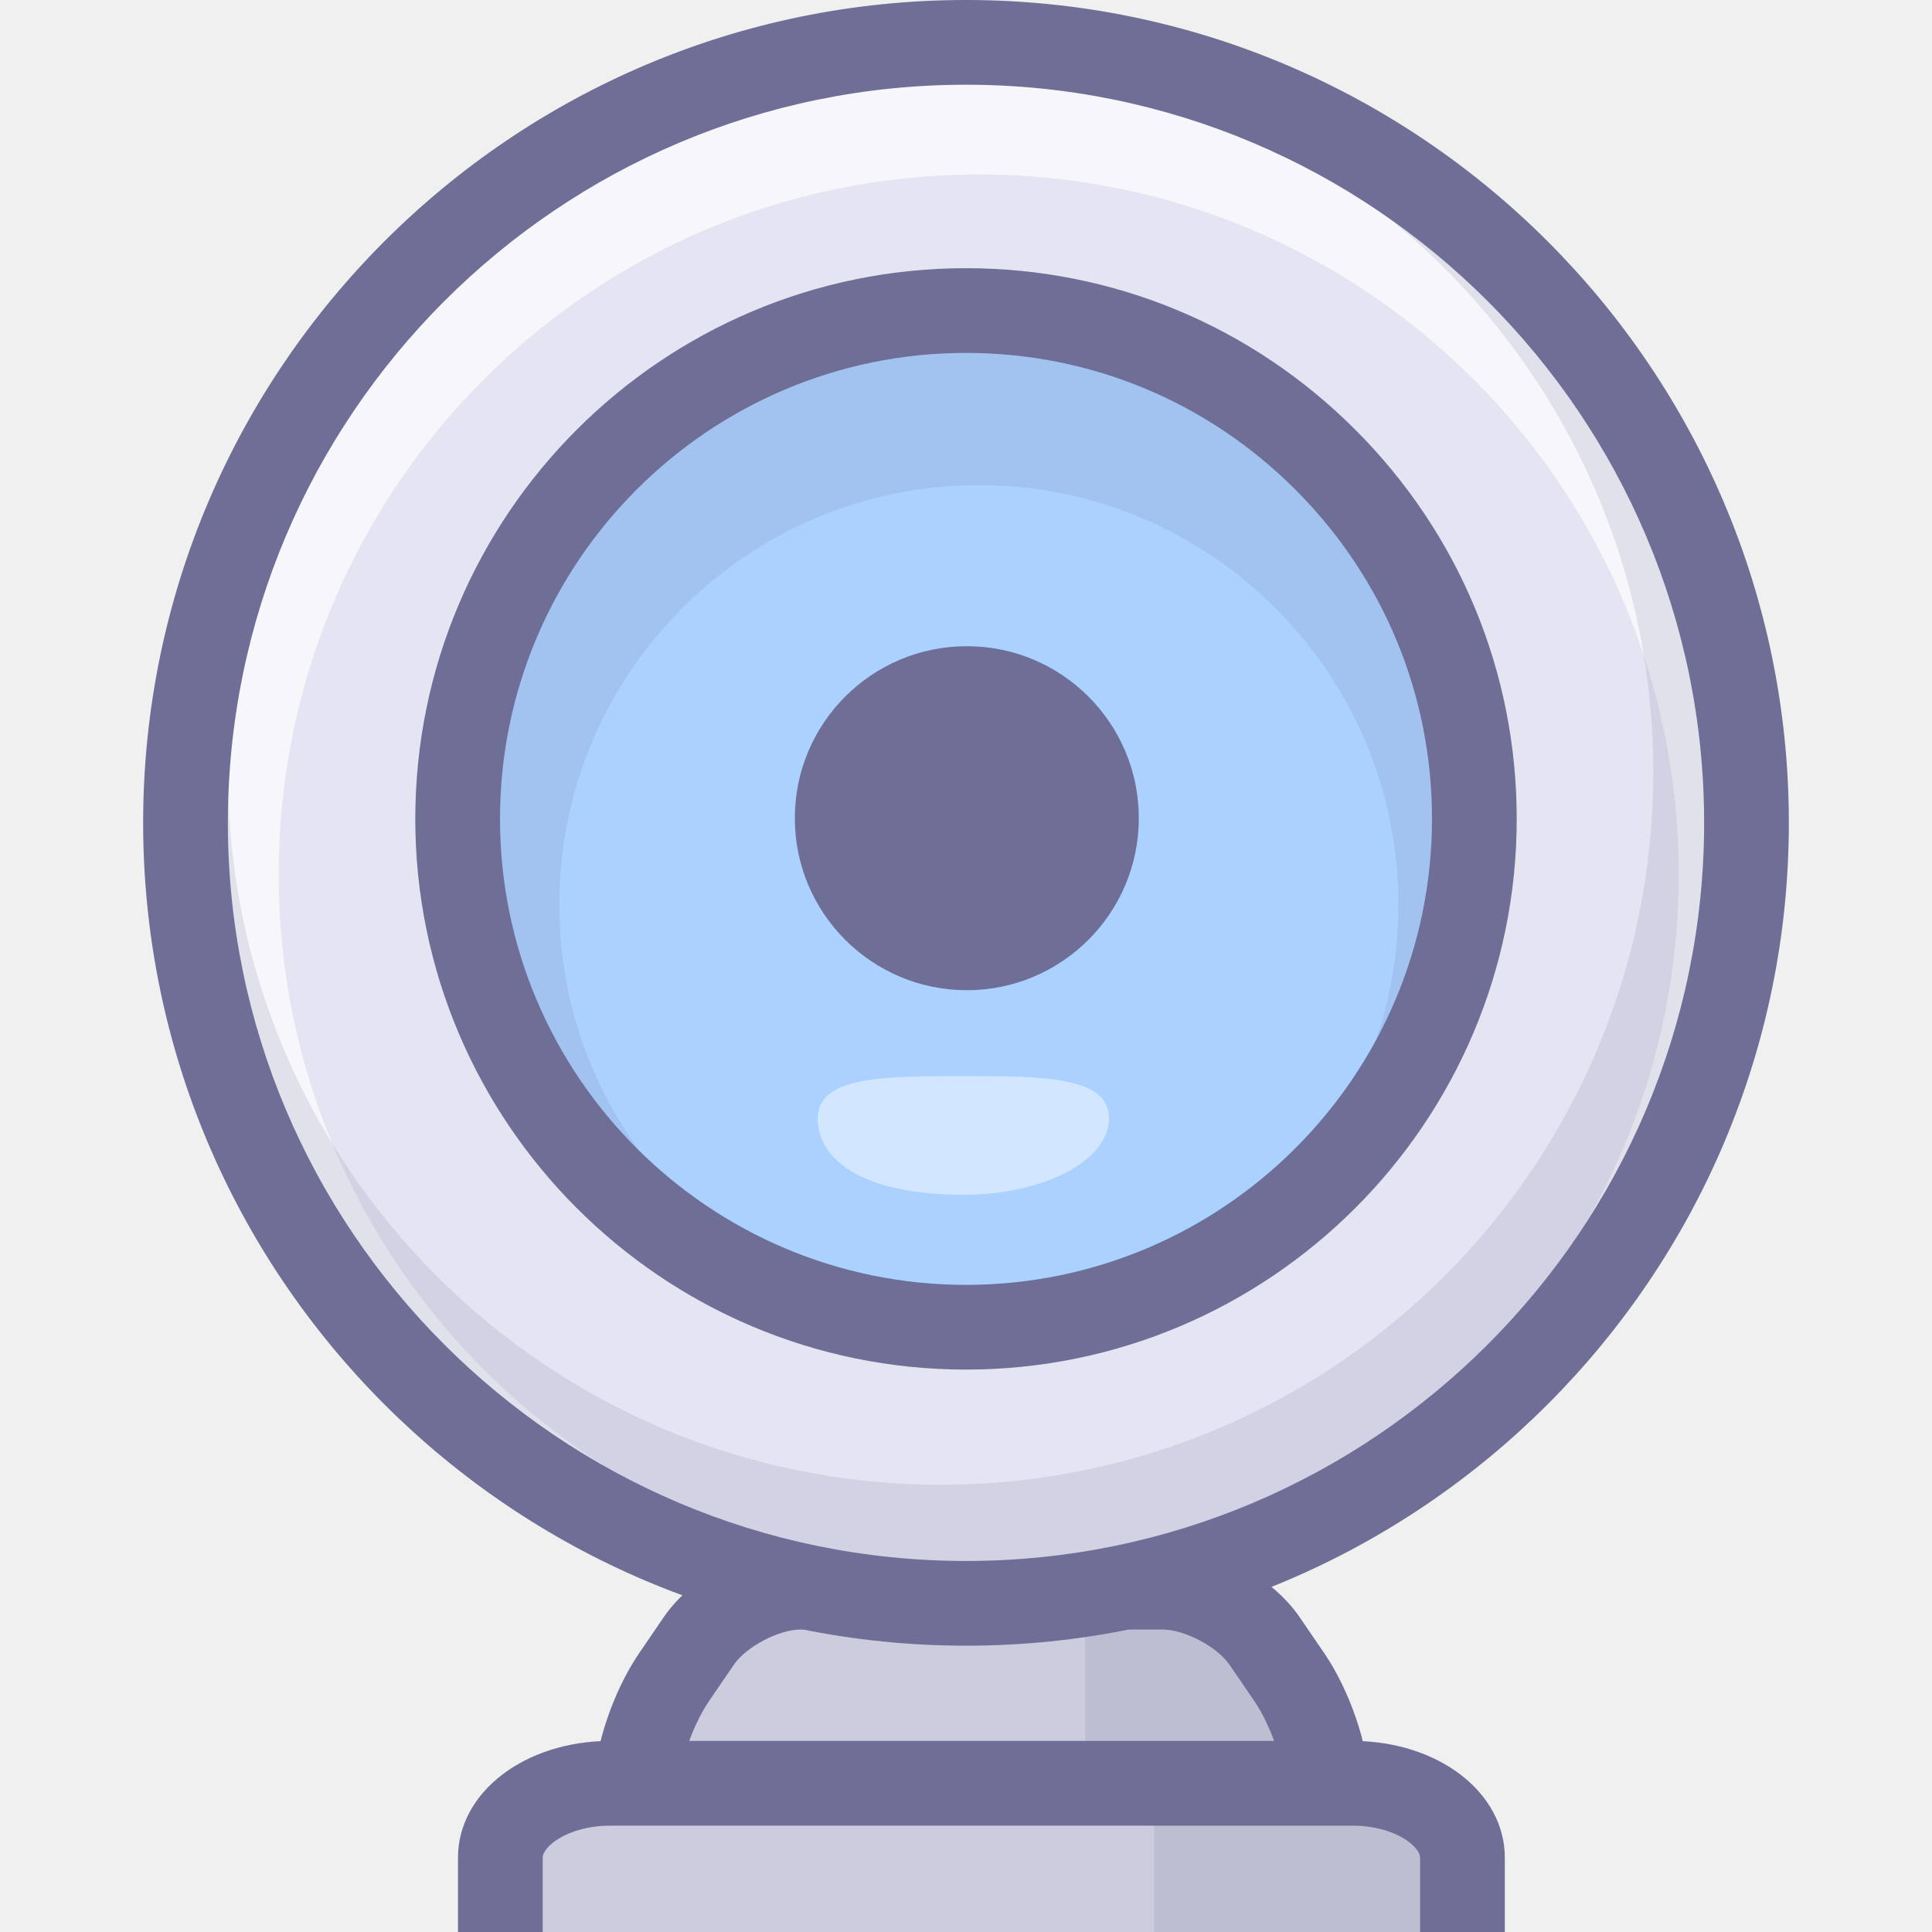
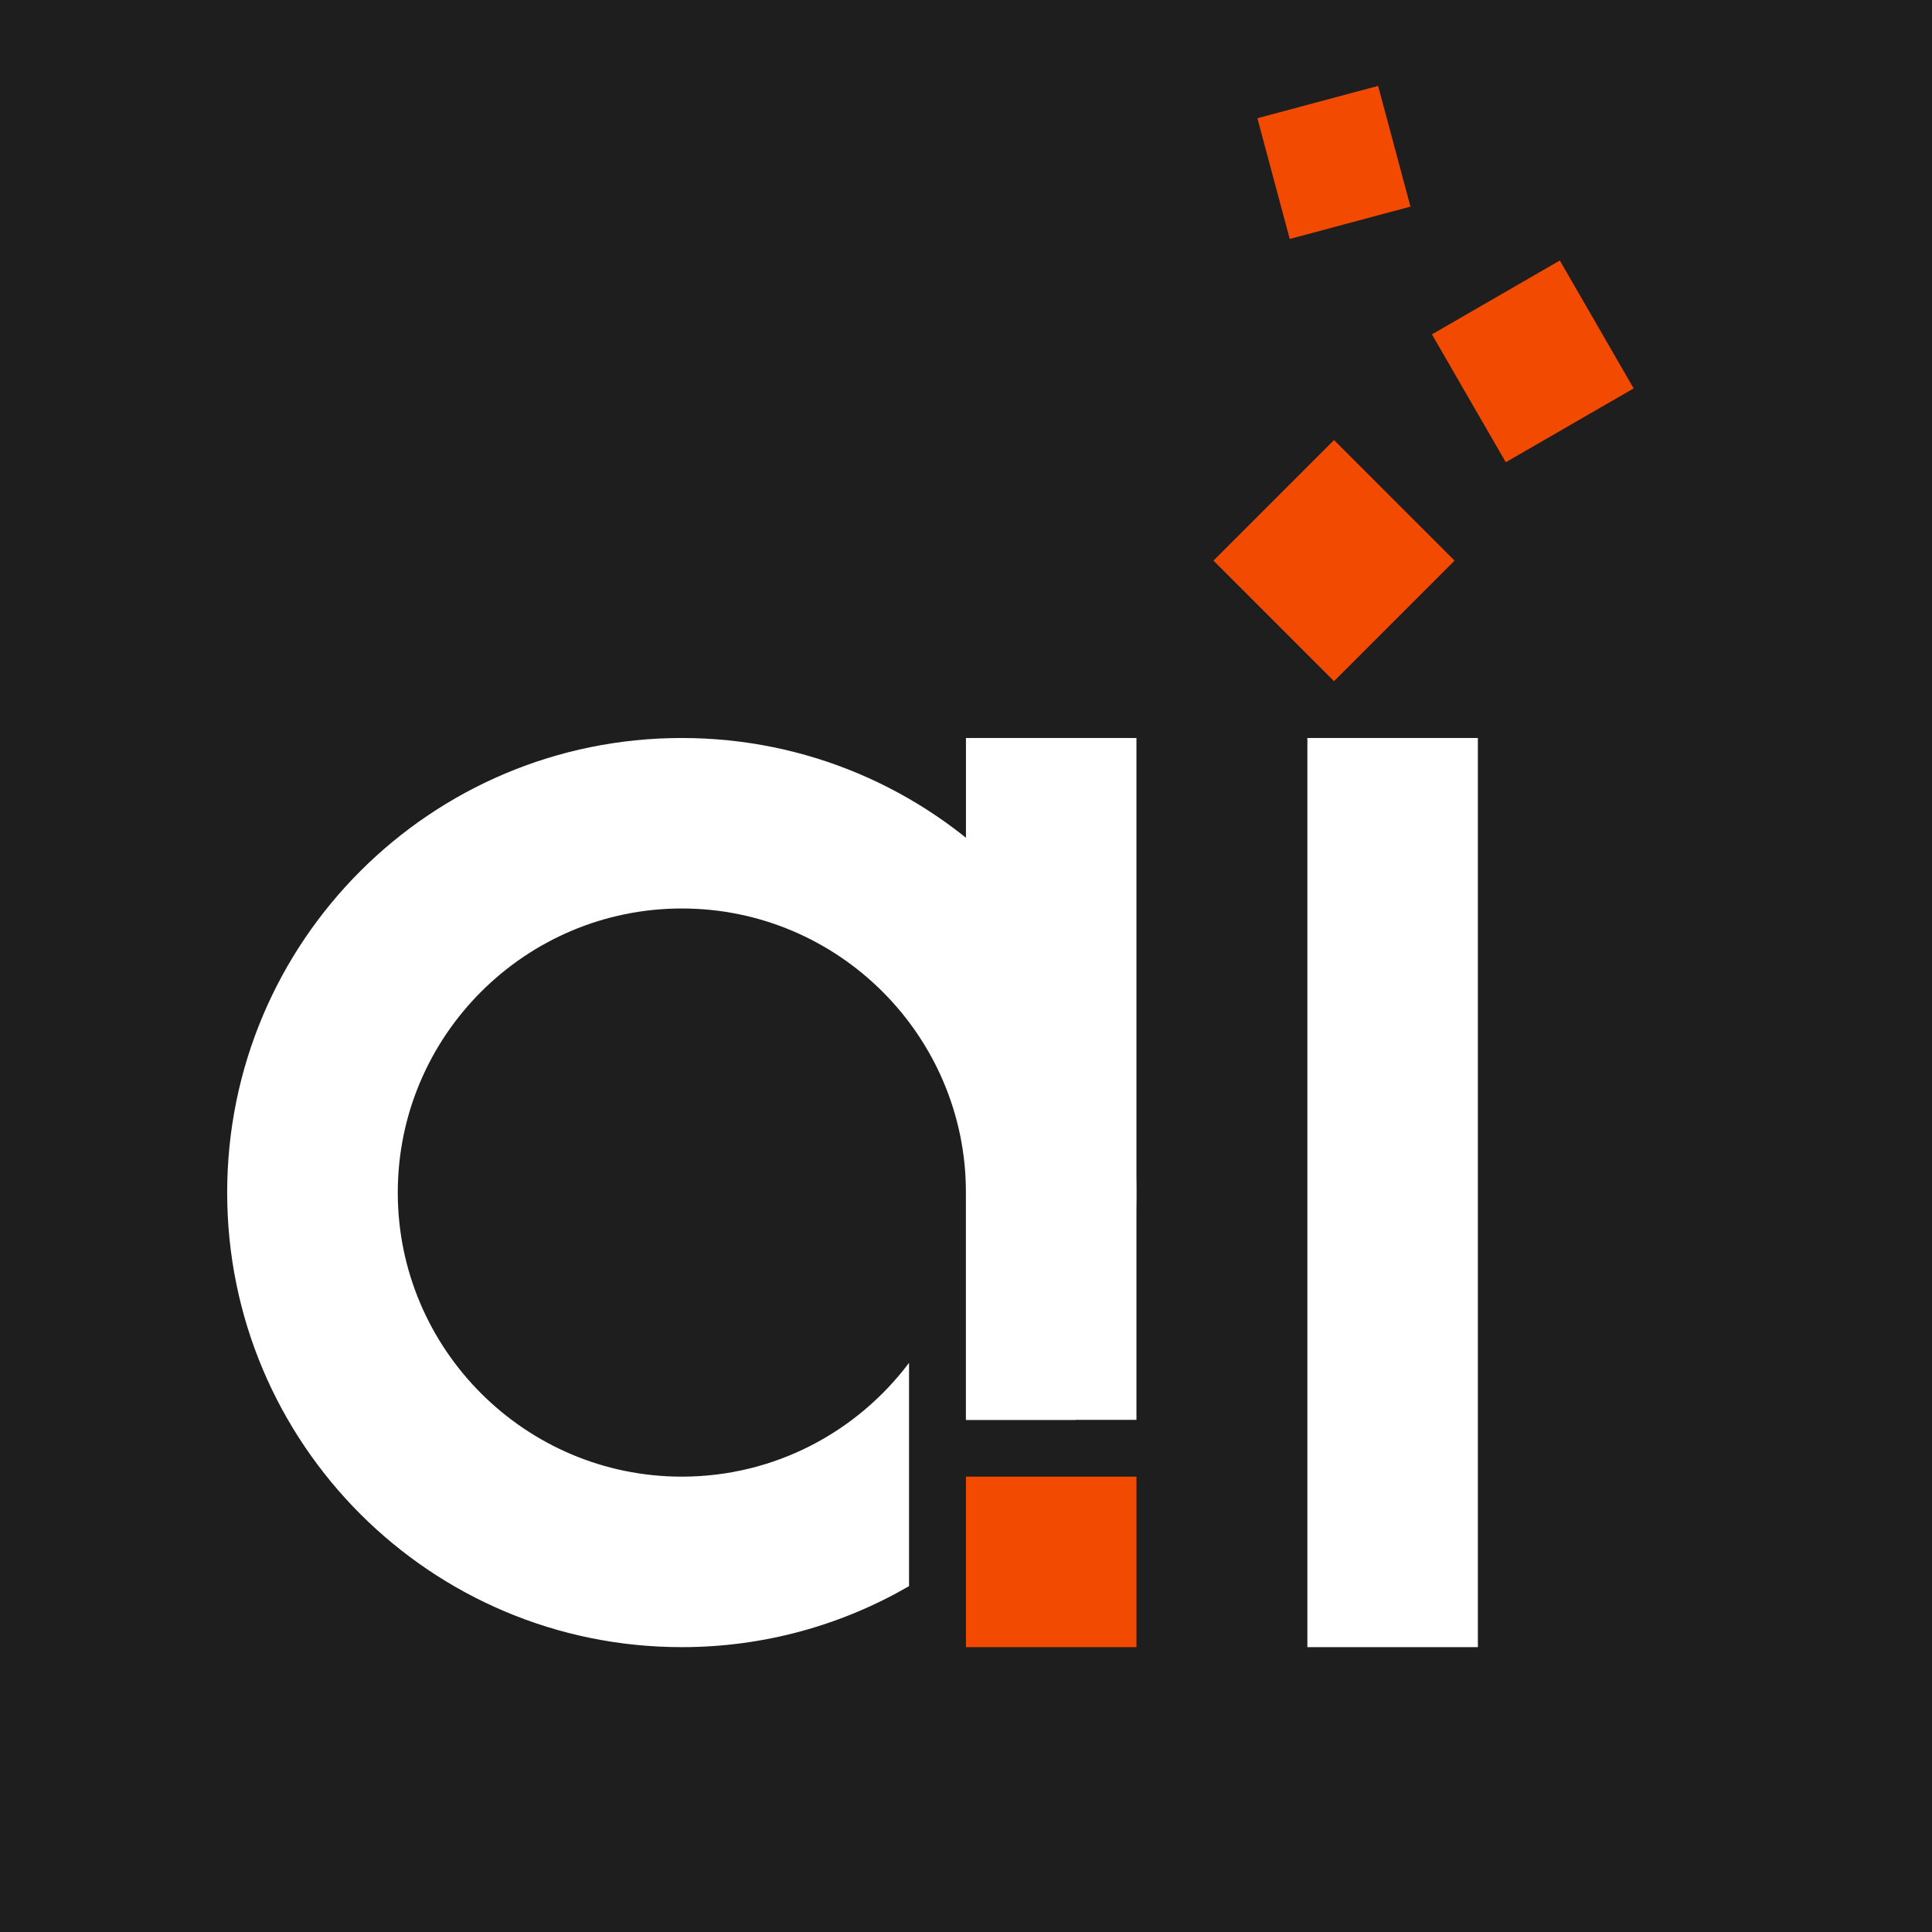
- <svg xmlns="http://www.w3.org/2000/svg" t="1749112083566" class="icon" viewBox="0 0 1024 1024" version="1.1" p-id="8907" width="200" height="200">
-   <path d="M370.313 869.83c10.705-15.752 35.087-28.599 54.131-28.599h191.731c19.07 0 43.399 12.847 54.135 28.599l13.215 19.34c10.723 15.788 19.492 40.965 19.492 56.003 0 15.069-15.59 27.377-34.638 27.377H372.235c-19.034 0-34.629-12.303-34.629-27.377 0-15.038 8.779-40.215 19.501-56.003l13.206-19.34z" fill="#CCCCDE" p-id="8908" />
-   <path d="M388.88 882.448c6.556-9.645 23.839-18.774 35.563-18.774h191.731c11.702 0 28.998 9.133 35.581 18.792l13.228 19.367c8.761 12.887 15.581 33.902 15.581 43.327 0-0.081 0.013-0.144 0.018-0.157-0.422 1.401-4.818 5.083-12.205 5.083H372.235c-7.373 0-11.774-3.687-12.196-5.092a0.808 0.808 0 0 1 0.018 0.166c0-9.43 6.825-30.431 15.622-43.381l13.201-19.331z m-50.345-5.896c-13.332 19.618-23.381 49.115-23.381 68.612 0 27.476 25.608 49.829 57.081 49.829h296.144c31.482 0 57.09-22.353 57.09-49.829 0-19.506-10.045-48.998-23.372-68.612l-13.251-19.385c-14.903-21.872-46.151-38.388-72.671-38.388H424.444c-26.556 0-57.808 16.524-72.698 38.432l-13.21 19.34z" fill="#6E6E96" p-id="8909" />
-   <path d="M265.195 1024v-39.402c0-21.688 26.228-39.425 58.28-39.425h393.373c32.07 0 58.28 17.746 58.28 39.425v39.402" fill="#CCCCDE" p-id="8910" />
-   <path d="M287.647 1024v-39.402c0-5.981 13.601-16.973 35.828-16.973h393.373c22.227 0 35.828 10.992 35.828 16.973v39.402h44.903v-39.402c0-34.701-35.46-61.876-80.731-61.876H323.475c-45.271 0-80.731 27.184-80.731 61.876v39.402h44.903z" fill="#6E6E96" p-id="8911" />
-   <path d="M575.21 841.231v103.933h127.812c-0.009 0-11.724-103.933-127.812-103.933zM783.852 991.324l-19.609 32.676h-152.549V945.164h111.117l27.072 14.351z" fill="#6E6E96" opacity=".15" p-id="8912" />
-   <path d="M512 436.125m-413.674 0a413.674 413.674 0 1 0 827.347 0 413.674 413.674 0 1 0-827.347 0Z" fill="#E4E4F2" p-id="8913" />
-   <path d="M507.51 16.143C279.043 16.143 93.836 201.35 93.836 429.816s185.207 413.674 413.674 413.674 413.674-185.207 413.674-413.674S735.976 16.143 507.51 16.143z m11.226 818.371C313.829 834.514 147.72 668.399 147.72 463.494c0-204.906 166.11-371.016 371.016-371.016s371.016 166.11 371.016 371.016-166.11 371.02-371.016 371.02z" fill="#FFFFFF" opacity=".66" p-id="8914" />
-   <path d="M512 44.903c215.719 0 391.222 175.499 391.222 391.222 0 215.719-175.503 391.222-391.222 391.222C296.277 827.347 120.778 651.844 120.778 436.125 120.778 220.402 296.277 44.903 512 44.903zM75.875 436.125c0 240.483 195.642 436.125 436.125 436.125 240.487 0 436.125-195.642 436.125-436.125C948.125 195.642 752.487 0 512 0 271.517 0 75.875 195.642 75.875 436.125z" fill="#6E6E96" p-id="8915" />
-   <path d="M242.564 434.024c0 148.584 120.879 269.432 269.427 269.432 148.553 0 269.445-120.892 269.445-269.432 0-148.58-120.888-269.423-269.445-269.423-148.571 0-269.427 120.843-269.427 269.423z" fill="#ABD2FF" p-id="8916" />
-   <path d="M220.112 434.024c0 160.946 130.937 291.883 291.879 291.883 160.955 0 291.897-130.937 291.897-291.883 0-77.853-30.399-151.121-85.594-206.307-55.181-55.181-128.45-85.572-206.298-85.572-160.946 0.004-291.883 130.937-291.883 291.879z m291.879-246.971c65.855 0 127.852 25.72 174.556 72.42 46.704 46.704 72.438 108.692 72.438 174.552 0 136.182-110.803 246.98-246.994 246.98-136.182 0-246.976-110.798-246.976-246.98s110.794-246.971 246.976-246.971z" fill="#6E6E96" p-id="8917" />
-   <path d="M512.445 342.502c50.341 0 91.149 40.812 91.149 91.144 0 50.336-40.808 91.185-91.149 91.185-50.363 0-91.171-40.848-91.171-91.185 0.004-50.341 40.817-91.144 91.171-91.144z" fill="#6E6E96" p-id="8918" />
-   <path d="M618.564 51.023c149.756 50.175 257.716 191.511 257.716 358.16 0 208.624-169.127 377.751-377.751 377.751C289.901 786.934 120.778 617.807 120.778 409.183 120.778 301.501 165.91 204.417 238.199 135.607 149.826 211.475 93.836 323.989 93.836 449.596c0 228.467 185.207 413.674 413.674 413.674s413.674-185.207 413.674-413.674c0-189.994-128.081-350.046-302.619-398.573z" fill="#6E6E96" opacity=".15" p-id="8919" />
-   <path d="M507.501 173.582c-148.571 0-269.427 120.843-269.427 269.423s120.879 269.432 269.427 269.432c148.553 0 269.445-120.892 269.445-269.432 0-148.584-120.888-269.423-269.445-269.423z m11.316 528.275c-122.603 0-222.364-99.739-222.364-222.364s99.743-222.36 222.364-222.36c122.608 0 222.369 99.73 222.369 222.36 0 122.585-99.775 222.364-222.369 222.364z" fill="#6E6E96" opacity=".15" p-id="8920" />
-   <path d="M587.783 592.823c0 22.321-34.553 40.413-77.179 40.413-52.671 0-77.179-18.087-77.179-40.413s34.557-22.452 77.179-22.452c42.626 0 77.179 0.135 77.179 22.452z" fill="#FFFFFF" opacity=".46" p-id="8921" />
+ <svg xmlns="http://www.w3.org/2000/svg" id="_图层_2" data-name="图层 2" viewBox="0 0 174.51 174.51">
+   <defs>
+     <style>
+       .cls-1 {
+         fill: #1e1e1e;
+       }
+ 
+       .cls-1, .cls-2, .cls-3 {
+         stroke-width: 0px;
+       }
+ 
+       .cls-2 {
+         fill: #f24a00;
+       }
+ 
+       .cls-3 {
+         fill: #fff;
+       }
+     </style>
+   </defs>
+   <g id="_图层_1-2" data-name="图层 1">
+     <g>
+       <rect class="cls-1" width="174.51" height="174.51" />
+       <rect class="cls-2" x="87.25" y="133.38" width="15.4" height="15.4" />
+       <g>
+         <rect class="cls-3" x="87.25" y="66.66" width="15.4" height="61.59" />
+         <path class="cls-3" d="M61.59,133.38c-14.15,0-25.66-11.51-25.66-25.66s11.51-25.66,25.66-25.66,25.66,11.51,25.66,25.66h0v20.53h9.89c3.5-6.04,5.5-13.05,5.5-20.53,0-22.68-18.38-41.06-41.06-41.06s-41.06,18.38-41.06,41.06,18.38,41.06,41.06,41.06c7.48,0,14.49-2.01,20.53-5.51v-20.17c-4.69,6.24-12.14,10.28-20.53,10.28Z" />
+         <rect class="cls-3" x="118.09" y="66.66" width="15.4" height="82.12" />
+       </g>
+       <rect class="cls-2" x="112.79" y="42.94" width="15.4" height="15.4" transform="translate(-.51 100.03) rotate(-45)" />
+       <rect class="cls-2" x="131.78" y="25.97" width="13.34" height="13.34" transform="translate(2.23 73.6) rotate(-30)" />
+       <rect class="cls-2" x="114.84" y="9.03" width="11.29" height="11.29" transform="translate(.31 31.68) rotate(-15)" />
+     </g>
+   </g>
</svg>
